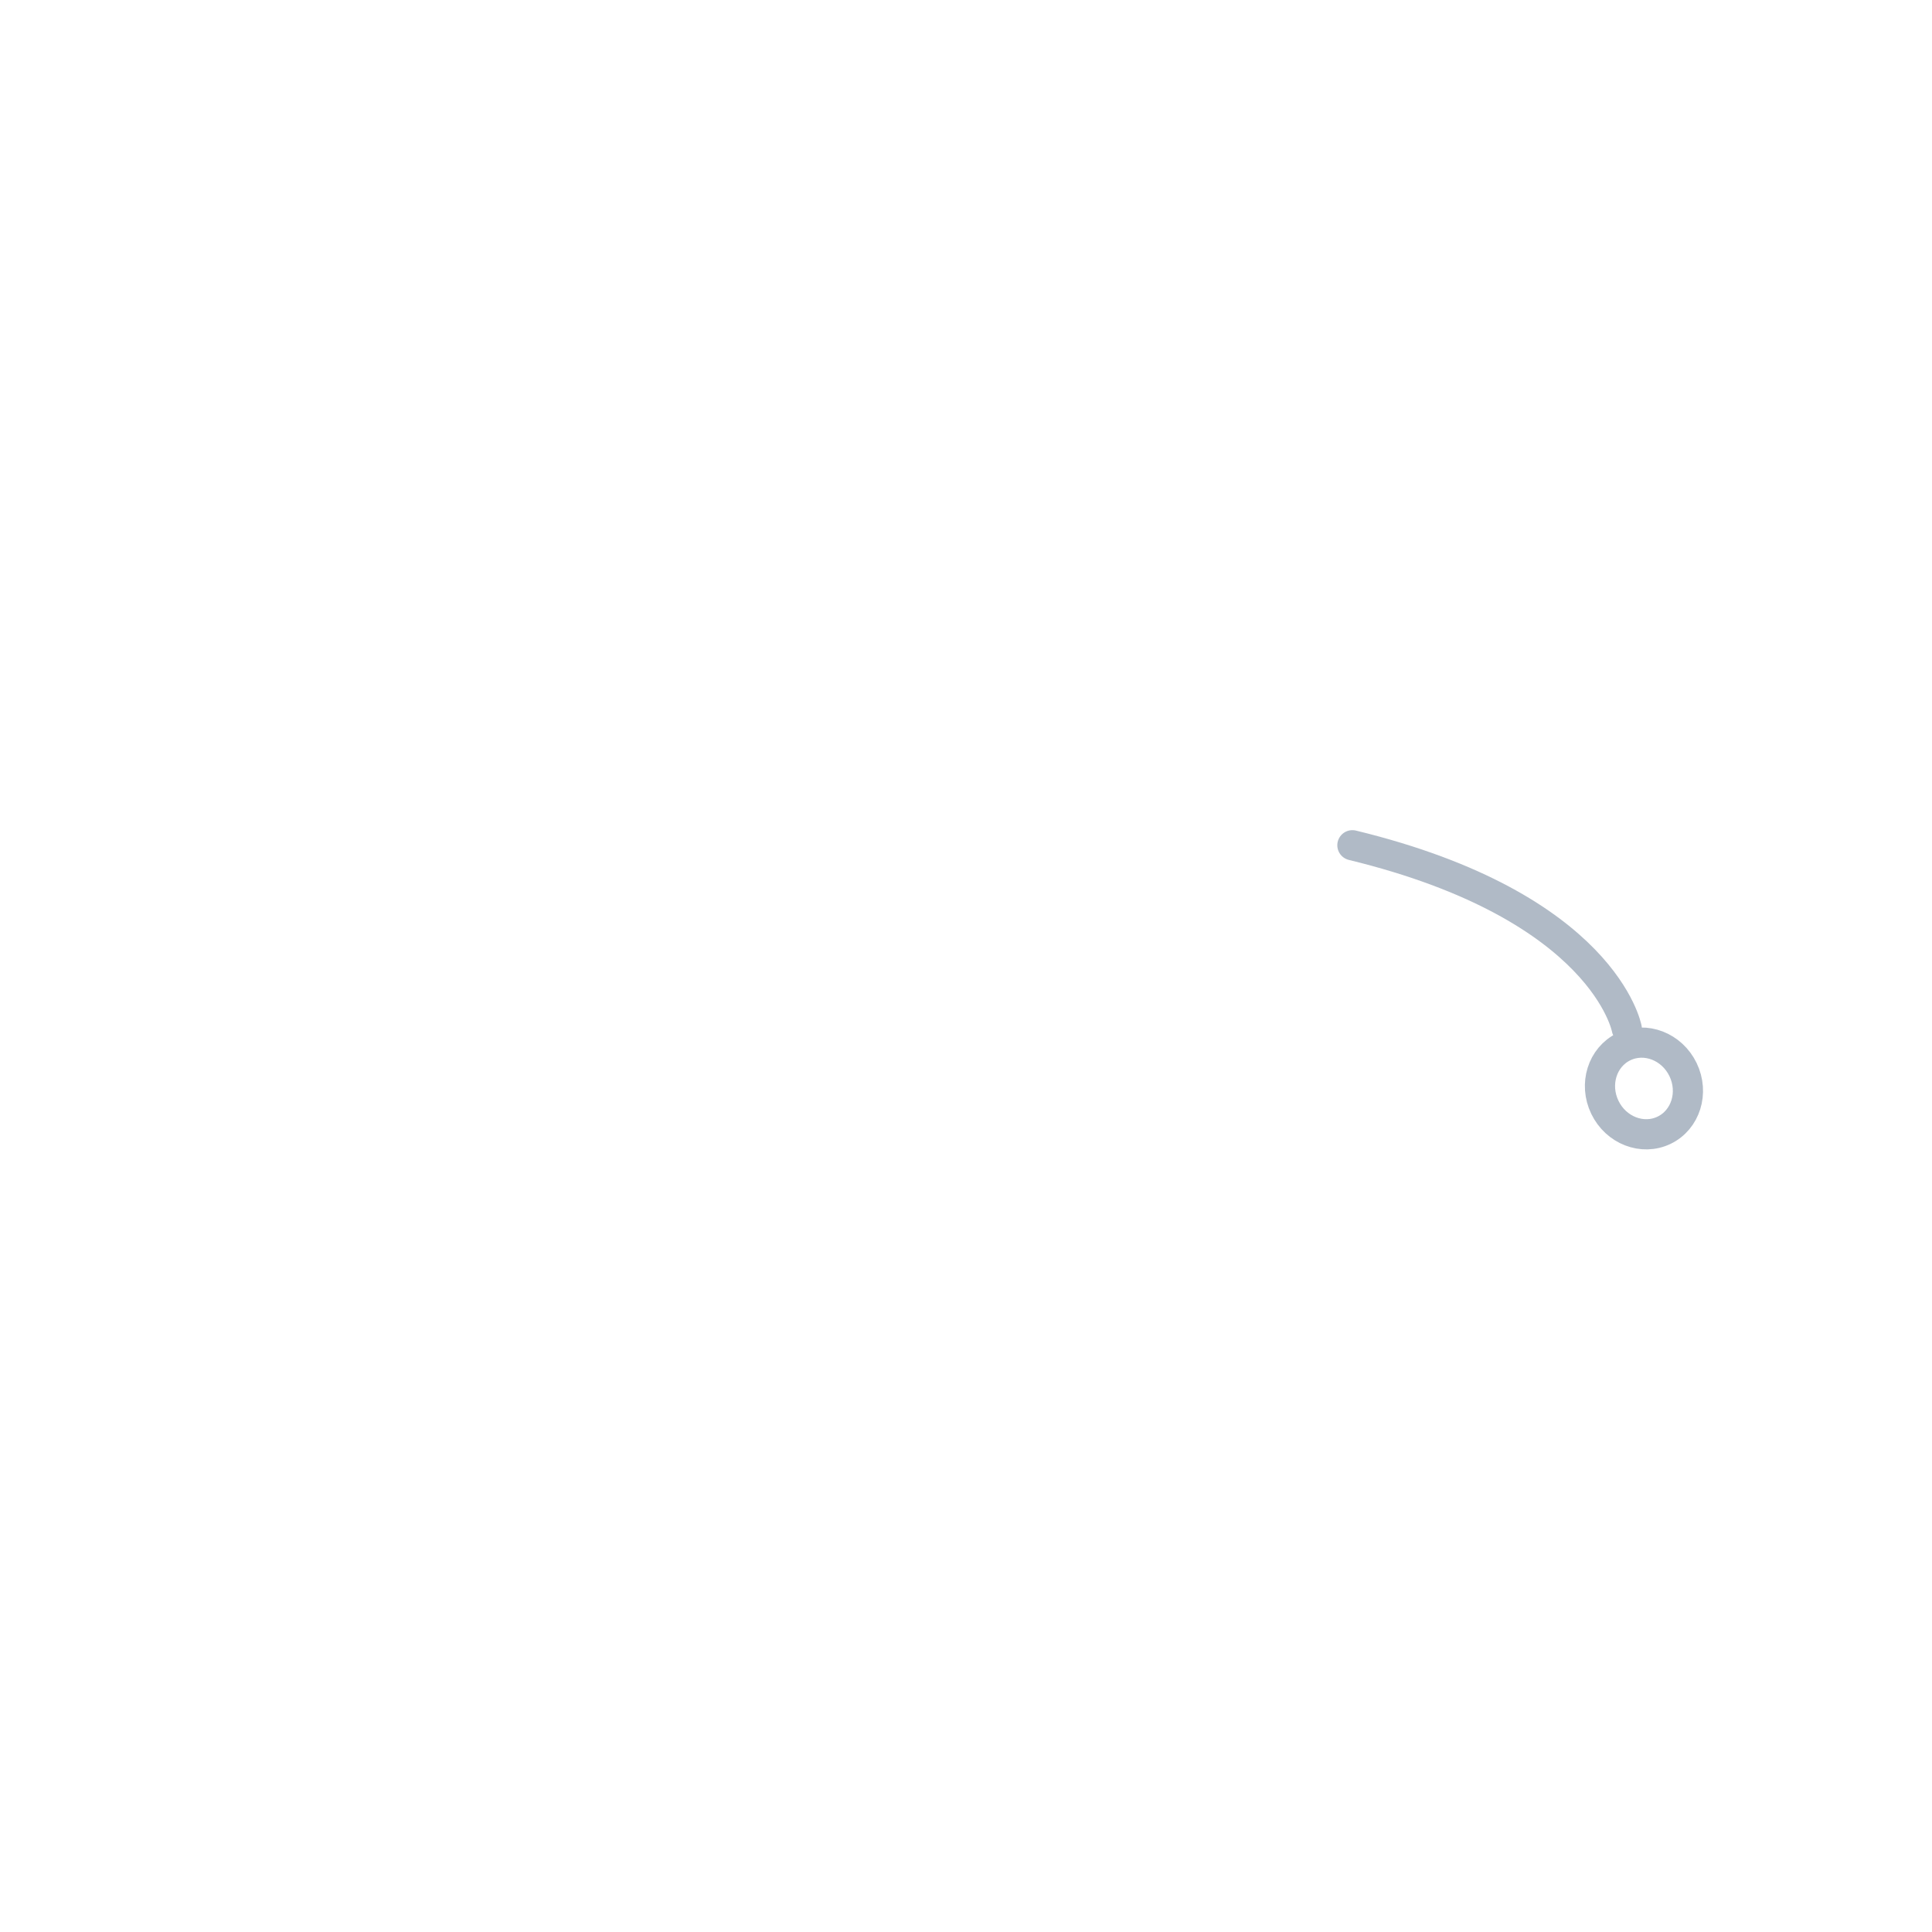
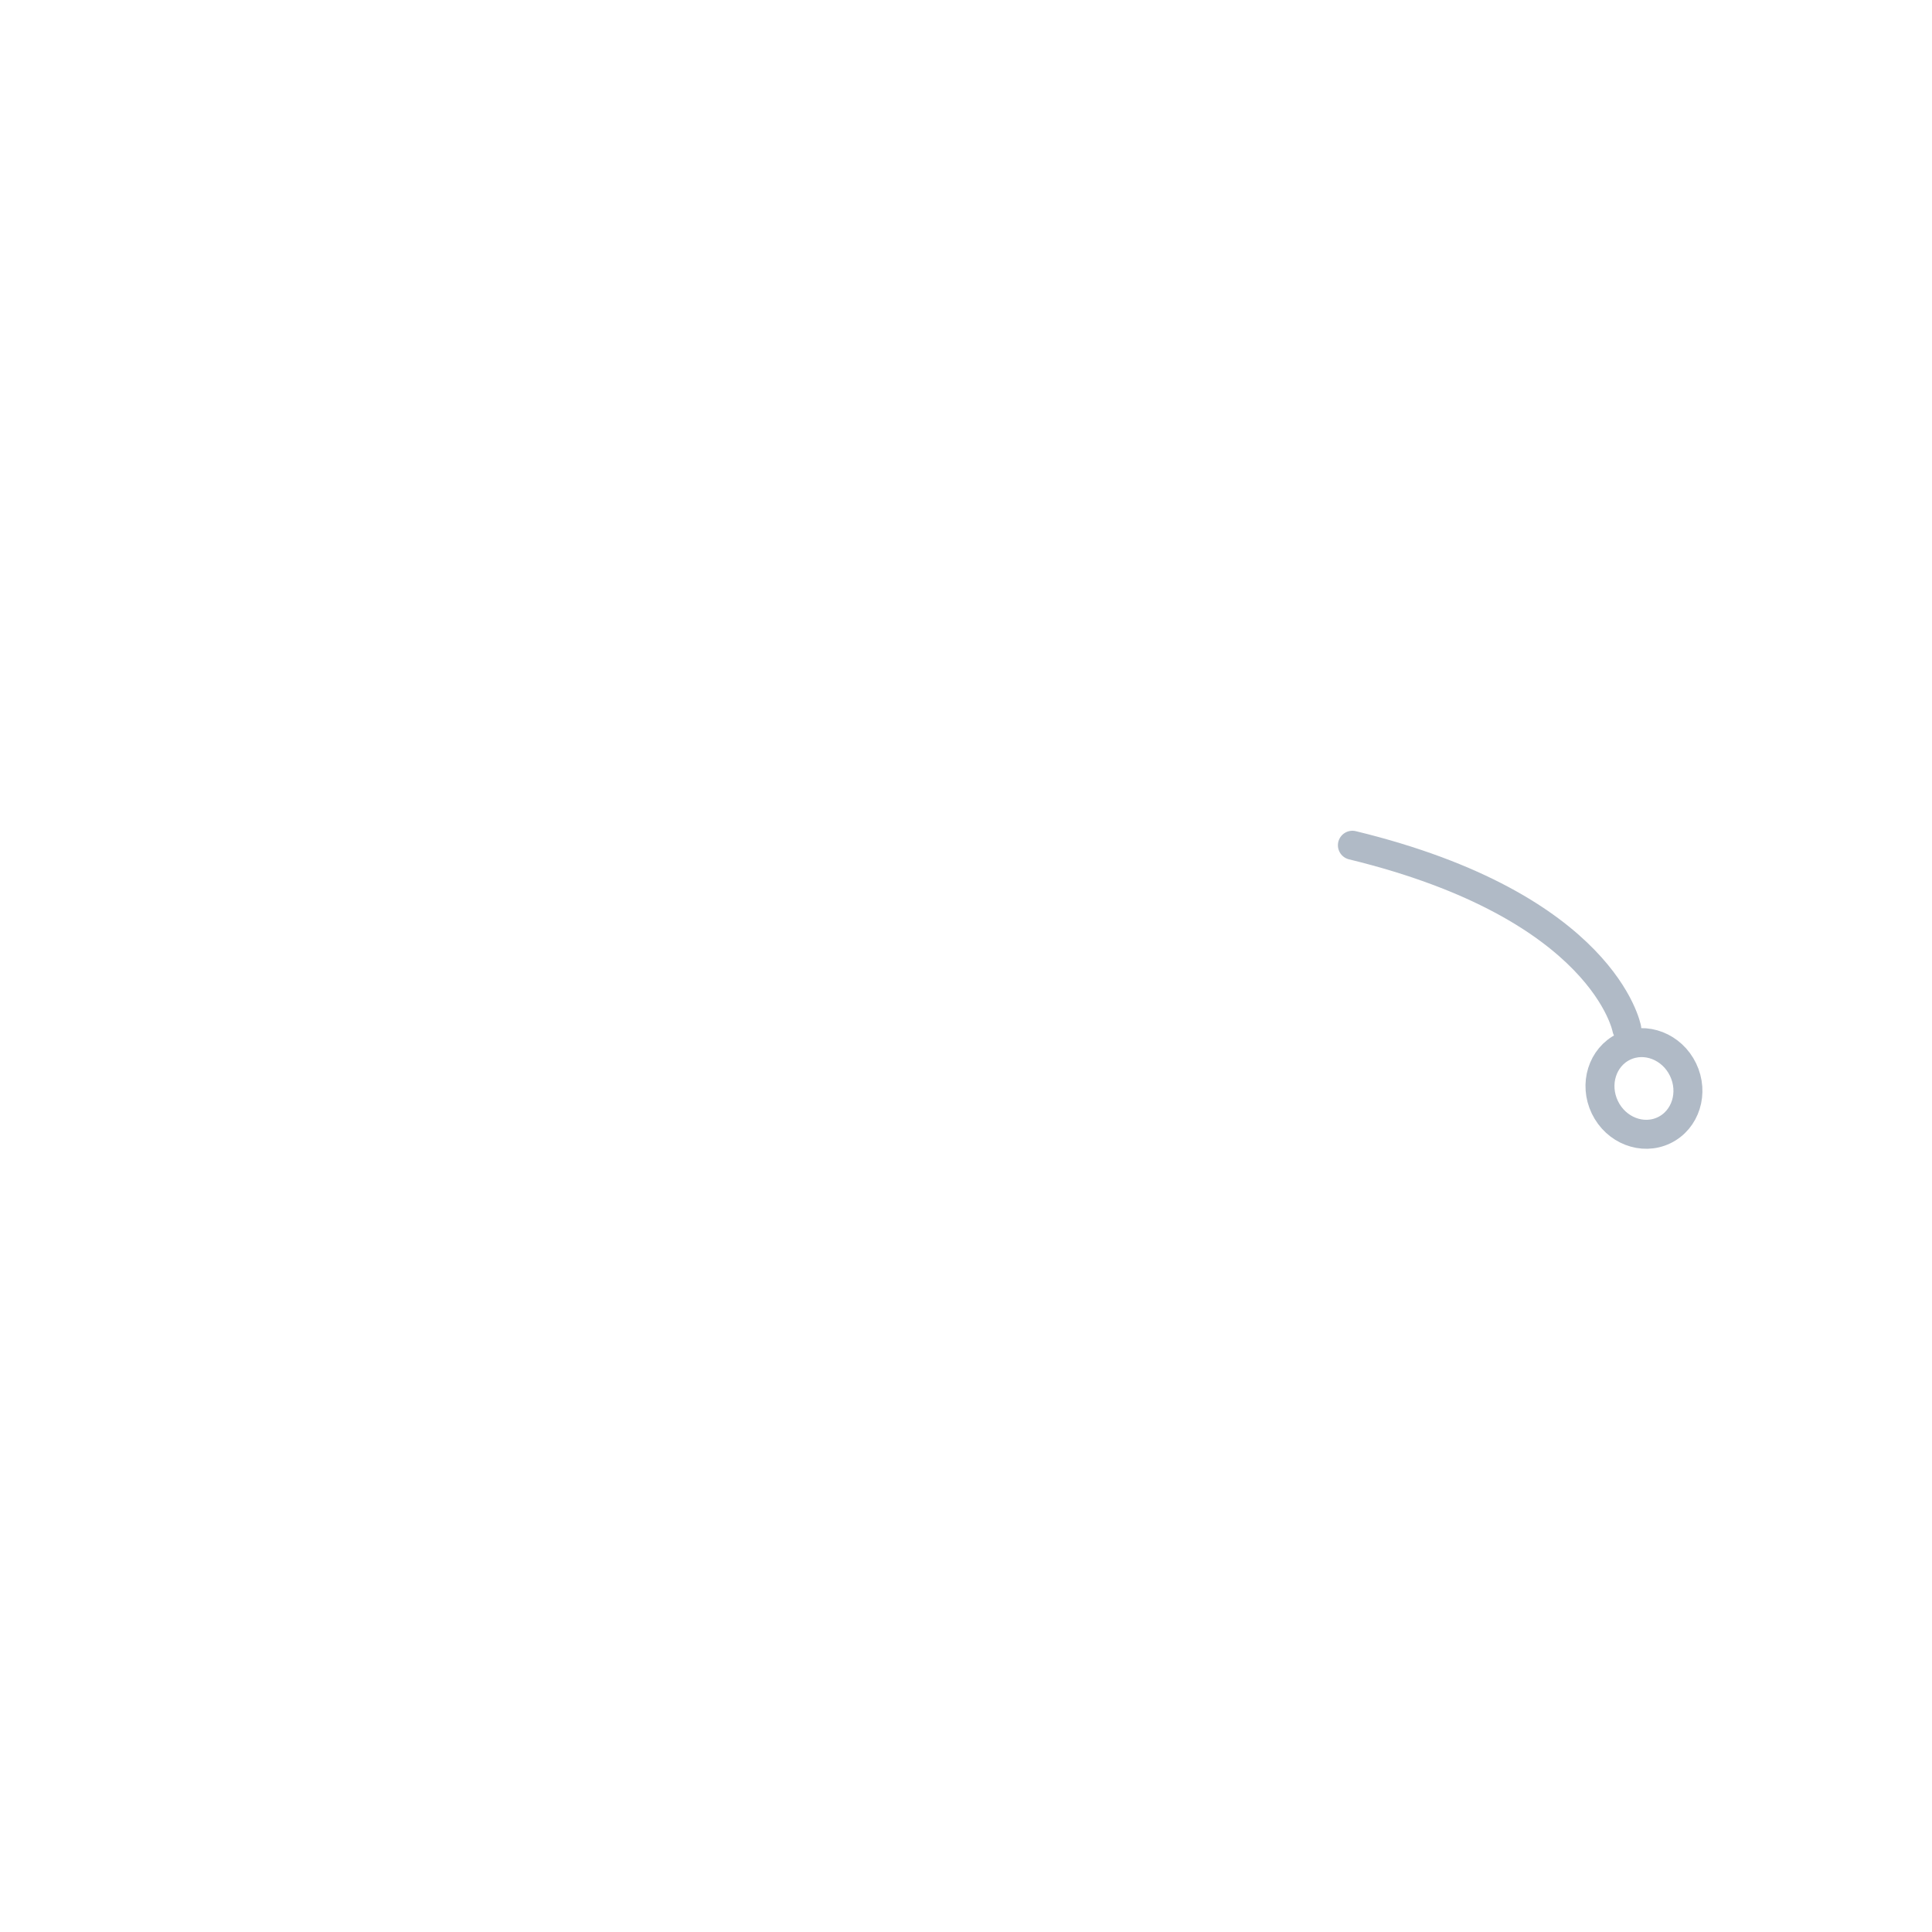
<svg xmlns="http://www.w3.org/2000/svg" viewBox="0 0 160 160" version="1.1" id="svg2">
  <defs id="defs2" />
  <g id="g1" transform="rotate(-25.72265,110.502,69.81667)">
-     <path style="fill:none;fill-opacity:1;stroke:#b0bac6;stroke-width:2.5;stroke-linecap:round;stroke-linejoin:round;stroke-opacity:1" d="m 111.772,70.632 c 16.605,13.631 13.879,23.544 13.879,23.544" id="path2" />
-     <ellipse style="fill:none;fill-opacity:1;stroke:#b0bac6;stroke-width:2.5;stroke-linecap:round;stroke-linejoin:round;stroke-opacity:1" id="ellipse2" cx="99.257" cy="-124.783" rx="3.841" ry="3.594" transform="rotate(90)" />
+     <path style="fill:none;fill-opacity:1;stroke:#b0bac6;stroke-width:2.4;stroke-linecap:round;stroke-linejoin:round;stroke-opacity:1" d="m 111.772,70.632 c 16.605,13.631 13.879,23.544 13.879,23.544" id="path2" vector-effect="non-scaling-stroke" />
+     <ellipse style="fill:none;fill-opacity:1;stroke:#b0bac6;stroke-width:2.4;stroke-linecap:round;stroke-linejoin:round;stroke-opacity:1" id="ellipse2" cx="99.257" cy="-124.783" rx="3.841" ry="3.594" transform="rotate(90)" vector-effect="non-scaling-stroke" />
  </g>
</svg>
